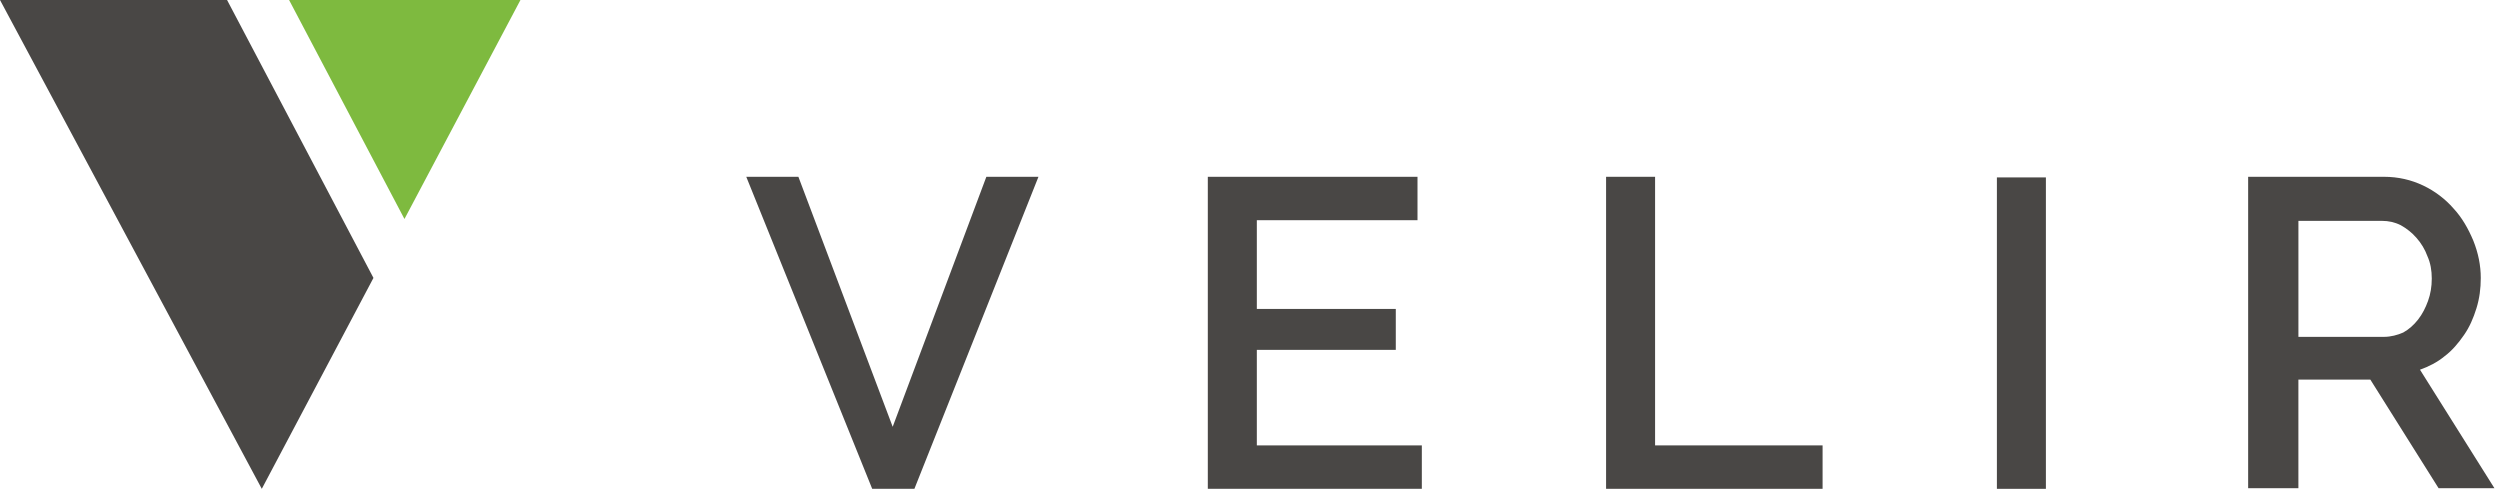
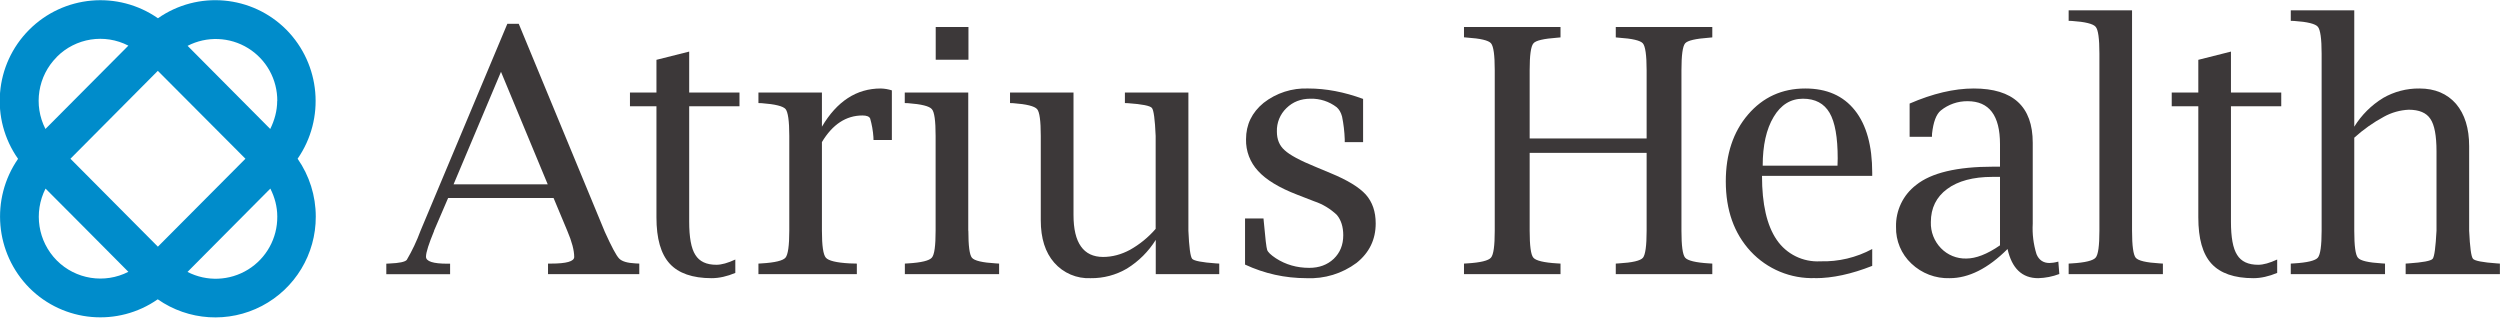
- <svg xmlns="http://www.w3.org/2000/svg" version="1.1" width="120" height="24" viewBox="0 0 120 24">
-   <path fill="#494745" d="M0 0l12.566 23.464 5.36-10.124-7.027-13.34h-10.898z" />
-   <path fill="#7eba3f" d="M24.983 0h-11.107l5.538 10.511 5.568-10.511z" />
-   <path fill="#494745" d="M38.323 8.486l4.526 12 4.496-12h2.501l-5.955 14.978h-2.025l-6.045-14.978h2.501z" />
-   <path fill="#494745" d="M68.248 21.38v2.084h-10.273v-14.978h10.065v2.084h-7.712v4.258h6.67v1.965h-6.67v4.586h7.921z" />
-   <path fill="#494745" d="M77.092 23.464v-14.978h2.352v12.893h8.040v2.084h-10.392z" />
-   <path fill="#494745" d="M95.851 23.464v-14.948h2.352v14.948h-2.352z" />
-   <path fill="#494745" d="M107.911 23.464v-14.978h6.521c0.685 0 1.31 0.149 1.876 0.417s1.072 0.655 1.459 1.102c0.417 0.447 0.715 0.983 0.953 1.548 0.238 0.596 0.357 1.191 0.357 1.787 0 0.506-0.060 0.983-0.208 1.459s-0.328 0.893-0.596 1.28c-0.268 0.387-0.566 0.744-0.923 1.012-0.357 0.298-0.774 0.506-1.191 0.655l3.573 5.687h-2.68l-3.275-5.211h-3.454v5.211h-2.412v0.030zM110.293 16.169h4.139c0.328 0 0.655-0.089 0.923-0.208 0.268-0.149 0.506-0.357 0.715-0.625s0.357-0.566 0.476-0.893c0.119-0.328 0.179-0.685 0.179-1.072s-0.060-0.744-0.208-1.072c-0.119-0.328-0.298-0.625-0.536-0.893-0.208-0.238-0.476-0.447-0.744-0.596-0.298-0.149-0.596-0.208-0.893-0.208h-4.020v5.568h-0.030z" />
+ <svg xmlns="http://www.w3.org/2000/svg" fill="none" viewBox="0 0 252 32">
+   <path fill="#008CCB" fill-rule="evenodd" d="M28.87 3A10.23 10.23 0 0 1 30 16a10.2 10.2 0 0 1 1.83 5.83 10.13 10.13 0 0 1-15.93 8.34 10.11 10.11 0 0 1-12.94-1.15 10.23 10.23 0 0 1-1.14-13.01 10.15 10.15 0 0 1 14.1-14.17 10.1 10.1 0 0 1 12.94 1.15Zm-.92 18.83c0-1-.26-1.95-.7-2.82l-8.35 8.4a6.21 6.21 0 0 0 9.05-5.58Zm0-11.64a6.2 6.2 0 0 0-9.04-5.57L27.24 13c.44-.89.7-1.85.7-2.82ZM5.72 26.25a6.26 6.26 0 0 1-1.13-7.24l3.45 3.46v.01l.02.02h.01l4.87 4.9a6.2 6.2 0 0 1-7.22-1.15Zm0-20.5A6.24 6.24 0 0 0 4.58 13l8.36-8.4a6.18 6.18 0 0 0-7.22 1.14Zm10.2 19.12L7.1 16l8.81-8.86L24.74 16l-8.82 8.86Z" clip-rule="evenodd" />
+   <path fill="#3C3839" fill-rule="evenodd" d="m43.75 23.26 1.42-3.3H55.8l1.38 3.3c.47 1.1.7 1.98.7 2.64 0 .45-.78.67-2.34.67h-.3v1.06h9.2v-1.06l-.4-.02c-.8-.04-1.35-.2-1.63-.49-.28-.28-.76-1.18-1.44-2.68L52.29 2.4h-1.15l-8.75 20.86A18.14 18.14 0 0 1 41 26.2c-.18.2-.75.32-1.71.36l-.35.02v1.06h6.43v-1.06h-.27c-1.44 0-2.16-.23-2.16-.7 0-.44.28-1.3.82-2.61Zm11.46-4.68h-9.49L50.5 7.24l4.71 11.34Z" clip-rule="evenodd" />
+   <path fill="#3C3839" d="M74.12 27.51c-.83.35-1.63.53-2.39.53-1.93 0-3.34-.5-4.22-1.46-.9-.98-1.34-2.53-1.34-4.67v-11.2H63.5V9.33h2.67v-3.3l3.3-.83v4.13h5.07v1.38h-5.07v11.63c0 1.58.2 2.7.62 3.35.41.67 1.12 1 2.12 1 .52 0 1.16-.18 1.91-.53v1.35Zm8.73-13.19v8.94c0 1.51.13 2.42.4 2.72.26.3 1.06.5 2.4.57l.72.02v1.06h-9.92v-1.06l.32-.02c1.36-.08 2.16-.28 2.41-.58.25-.3.38-1.2.38-2.7v-9.58c0-1.5-.13-2.41-.38-2.7-.25-.29-1.05-.49-2.4-.59l-.33-.01V9.33h6.4v3.44c1.51-2.56 3.49-3.85 5.93-3.85a4 4 0 0 1 1.12.19v5h-1.85l-.01-.3a9.05 9.05 0 0 0-.33-1.87c-.1-.2-.35-.3-.77-.3-1.66 0-3.02.9-4.09 2.68Z" />
+   <path fill="#3C3839" fill-rule="evenodd" d="M97.6 23.26V9.33h-6.4v1.06l.33.01c1.35.1 2.15.3 2.4.6.26.28.38 1.19.38 2.7v9.56c0 1.52-.12 2.42-.38 2.71-.25.3-1.05.5-2.4.58l-.32.02v1.06h9.5v-1.06l-.32-.02c-1.37-.08-2.17-.27-2.42-.57-.24-.29-.36-1.2-.36-2.72ZM94.32 6.03V2.72h3.3v3.3h-3.3Z" clip-rule="evenodd" />
+   <path fill="#3C3839" d="M116.5 27.63v-3.45a8.98 8.98 0 0 1-2.9 2.89 7.04 7.04 0 0 1-3.66.97 4.6 4.6 0 0 1-3.68-1.57c-.9-1.03-1.35-2.45-1.35-4.26V13.7c0-1.51-.12-2.42-.37-2.7-.26-.3-1.06-.5-2.41-.6l-.32-.01V9.33h6.4v12.35c0 1.4.25 2.46.75 3.16.49.7 1.24 1.06 2.23 1.06.92 0 1.82-.24 2.7-.71a9.7 9.7 0 0 0 2.6-2.12V13.7c-.07-1.67-.2-2.62-.38-2.82-.18-.22-.98-.38-2.42-.48l-.3-.01V9.33h6.4v13.93c.07 1.67.2 2.61.38 2.83.18.2.98.36 2.4.46l.33.02v1.06h-6.4Zm9-.96v-4.65h1.86l.03.32c.15 1.68.26 2.63.34 2.85.07.22.36.5.87.84 1 .65 2.13.97 3.37.97 1 0 1.82-.3 2.47-.91.64-.62.96-1.4.96-2.38 0-.85-.22-1.53-.64-2.04a6.1 6.1 0 0 0-2.29-1.38l-1.7-.66c-1.82-.7-3.14-1.5-3.95-2.39a4.52 4.52 0 0 1-1.22-3.2c0-1.48.59-2.7 1.77-3.67a6.87 6.87 0 0 1 4.5-1.45c1.79 0 3.62.35 5.53 1.05v4.36h-1.85v-.3a14 14 0 0 0-.27-2.28c-.11-.42-.3-.73-.54-.94a4.16 4.16 0 0 0-2.64-.86c-.98 0-1.79.32-2.43.95a3.14 3.14 0 0 0-.96 2.36c0 .79.25 1.41.78 1.88.51.48 1.55 1.04 3.12 1.68l1.53.64c1.7.7 2.87 1.42 3.54 2.16.66.75.99 1.71.99 2.9 0 1.62-.64 2.95-1.93 3.98a7.85 7.85 0 0 1-5.04 1.54c-2.18 0-4.24-.46-6.2-1.37Zm28.69-11.27v7.86c0 1.51.12 2.42.37 2.71.24.3 1.05.5 2.41.58l.33.02v1.06h-9.73v-1.06l.31-.02c1.36-.08 2.16-.28 2.41-.58.26-.3.38-1.2.38-2.7V7.06c0-1.5-.12-2.4-.38-2.7-.25-.29-1.05-.48-2.4-.57l-.32-.03V2.72h9.73v1.05l-.33.03c-1.36.1-2.17.28-2.4.57-.26.3-.38 1.2-.38 2.7v6.89h11.79V7.08c0-1.52-.13-2.42-.38-2.71-.25-.29-1.07-.48-2.42-.57l-.31-.03V2.72h9.73v1.05l-.32.03c-1.36.1-2.17.28-2.42.57-.25.3-.37 1.2-.37 2.7v16.2c0 1.5.12 2.4.37 2.7.25.3 1.06.5 2.42.58l.32.02v1.06h-9.73v-1.06l.3-.02c1.38-.08 2.19-.27 2.44-.57.24-.29.37-1.2.37-2.72v-7.85h-11.8Z" />
+   <path fill="#3C3839" fill-rule="evenodd" d="M182.98 28.04c1.73 0 3.64-.41 5.74-1.24v-1.7a10.38 10.38 0 0 1-5.23 1.24 4.97 4.97 0 0 1-4.4-2.17c-.99-1.45-1.48-3.59-1.48-6.44h11.11v-.31c0-2.73-.58-4.83-1.75-6.3-1.17-1.47-2.83-2.2-5-2.2-2.34 0-4.27.88-5.77 2.63s-2.24 4-2.24 6.73c0 2.9.83 5.24 2.5 7.05a8.47 8.47 0 0 0 6.52 2.7Zm2.24-11.34h-7.54c0-2.05.37-3.69 1.1-4.91.73-1.23 1.72-1.84 2.96-1.84s2.13.48 2.68 1.42c.55.94.82 2.47.82 4.6l-.02.73Zm11.31 11.34c1.92 0 3.87-.98 5.83-2.94.44 1.96 1.47 2.94 3.09 2.94a6.5 6.5 0 0 0 2.13-.42l-.1-1.25c-.37.1-.67.14-.9.14-.61 0-1.06-.3-1.3-.89a8.73 8.73 0 0 1-.38-3.08v-8.15c0-3.65-1.98-5.47-5.94-5.47-1.99 0-4.14.51-6.47 1.52v3.35h2.25l.01-.32c.13-1.17.42-1.95.88-2.33a4.23 4.23 0 0 1 2.7-.94c2.18 0 3.27 1.44 3.27 4.33v2.27h-.68c-3.66 0-6.25.62-7.78 1.85a5.15 5.15 0 0 0-2.02 4.22 4.9 4.9 0 0 0 1.55 3.7 5.35 5.35 0 0 0 3.86 1.47Zm5.07-10.21v6.9c-1.3.9-2.44 1.33-3.4 1.33a3.42 3.42 0 0 1-2.55-1.04 3.6 3.6 0 0 1-1.02-2.63c0-1.42.55-2.53 1.64-3.34 1.1-.81 2.62-1.22 4.56-1.22h.77Z" clip-rule="evenodd" />
+   <path fill="#3C3839" d="M214.91 1.04v22.22c0 1.53.13 2.43.37 2.72.25.3 1.05.49 2.43.57l.31.02v1.06h-9.5v-1.06l.31-.02c1.36-.08 2.16-.28 2.41-.58.26-.3.38-1.2.38-2.7V5.4c0-1.5-.12-2.41-.38-2.7-.25-.3-1.05-.5-2.4-.59l-.32-.01V1.04h6.4Zm14.63 26.47c-.84.35-1.64.53-2.4.53-1.93 0-3.34-.5-4.22-1.46-.9-.98-1.33-2.53-1.33-4.67v-11.2h-2.68V9.33h2.68v-3.3l3.29-.83v4.13h5.07v1.38h-5.07v11.63c0 1.58.2 2.7.62 3.35.41.67 1.12 1 2.12 1 .53 0 1.16-.18 1.92-.53v1.35Zm7.77-14.74a8.86 8.86 0 0 1 2.9-2.89 7.17 7.17 0 0 1 3.67-.96c1.56 0 2.79.52 3.69 1.55.88 1.04 1.32 2.46 1.32 4.26v8.53c.08 1.67.2 2.61.39 2.83.17.2.98.36 2.41.46l.3.02v1.06h-9.5v-1.06l.3-.02c1.44-.1 2.24-.25 2.42-.46.18-.22.3-1.16.39-2.83v-8c0-1.57-.2-2.67-.62-3.28-.4-.61-1.13-.92-2.18-.92a5.7 5.7 0 0 0-2.49.7 15.2 15.2 0 0 0-3 2.12v9.38c0 1.53.12 2.43.37 2.72.24.3 1.05.49 2.42.57l.31.02v1.06h-9.5v-1.06l.32-.02c1.36-.08 2.16-.28 2.41-.58.25-.3.38-1.2.38-2.7V5.4c0-1.5-.13-2.41-.38-2.7-.25-.3-1.05-.5-2.4-.59l-.33-.01V1.04h6.4v11.73Z" />
</svg>
